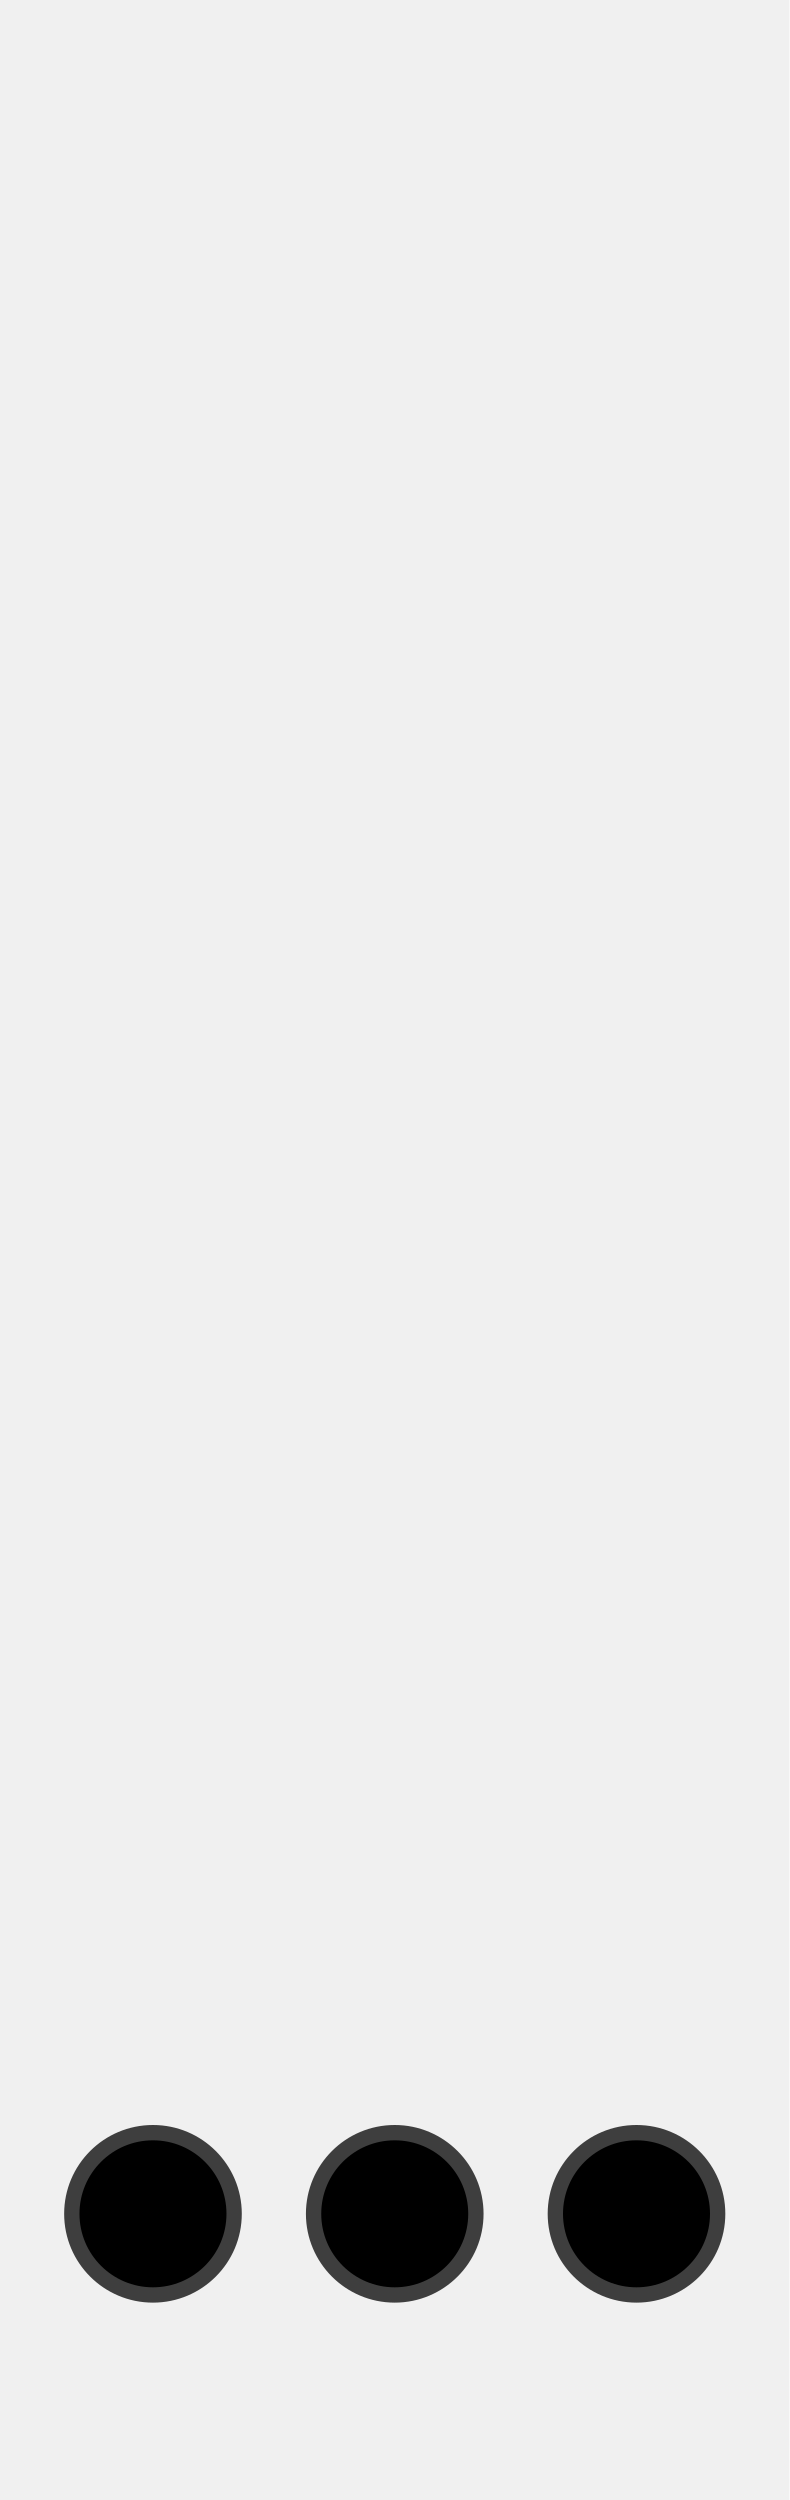
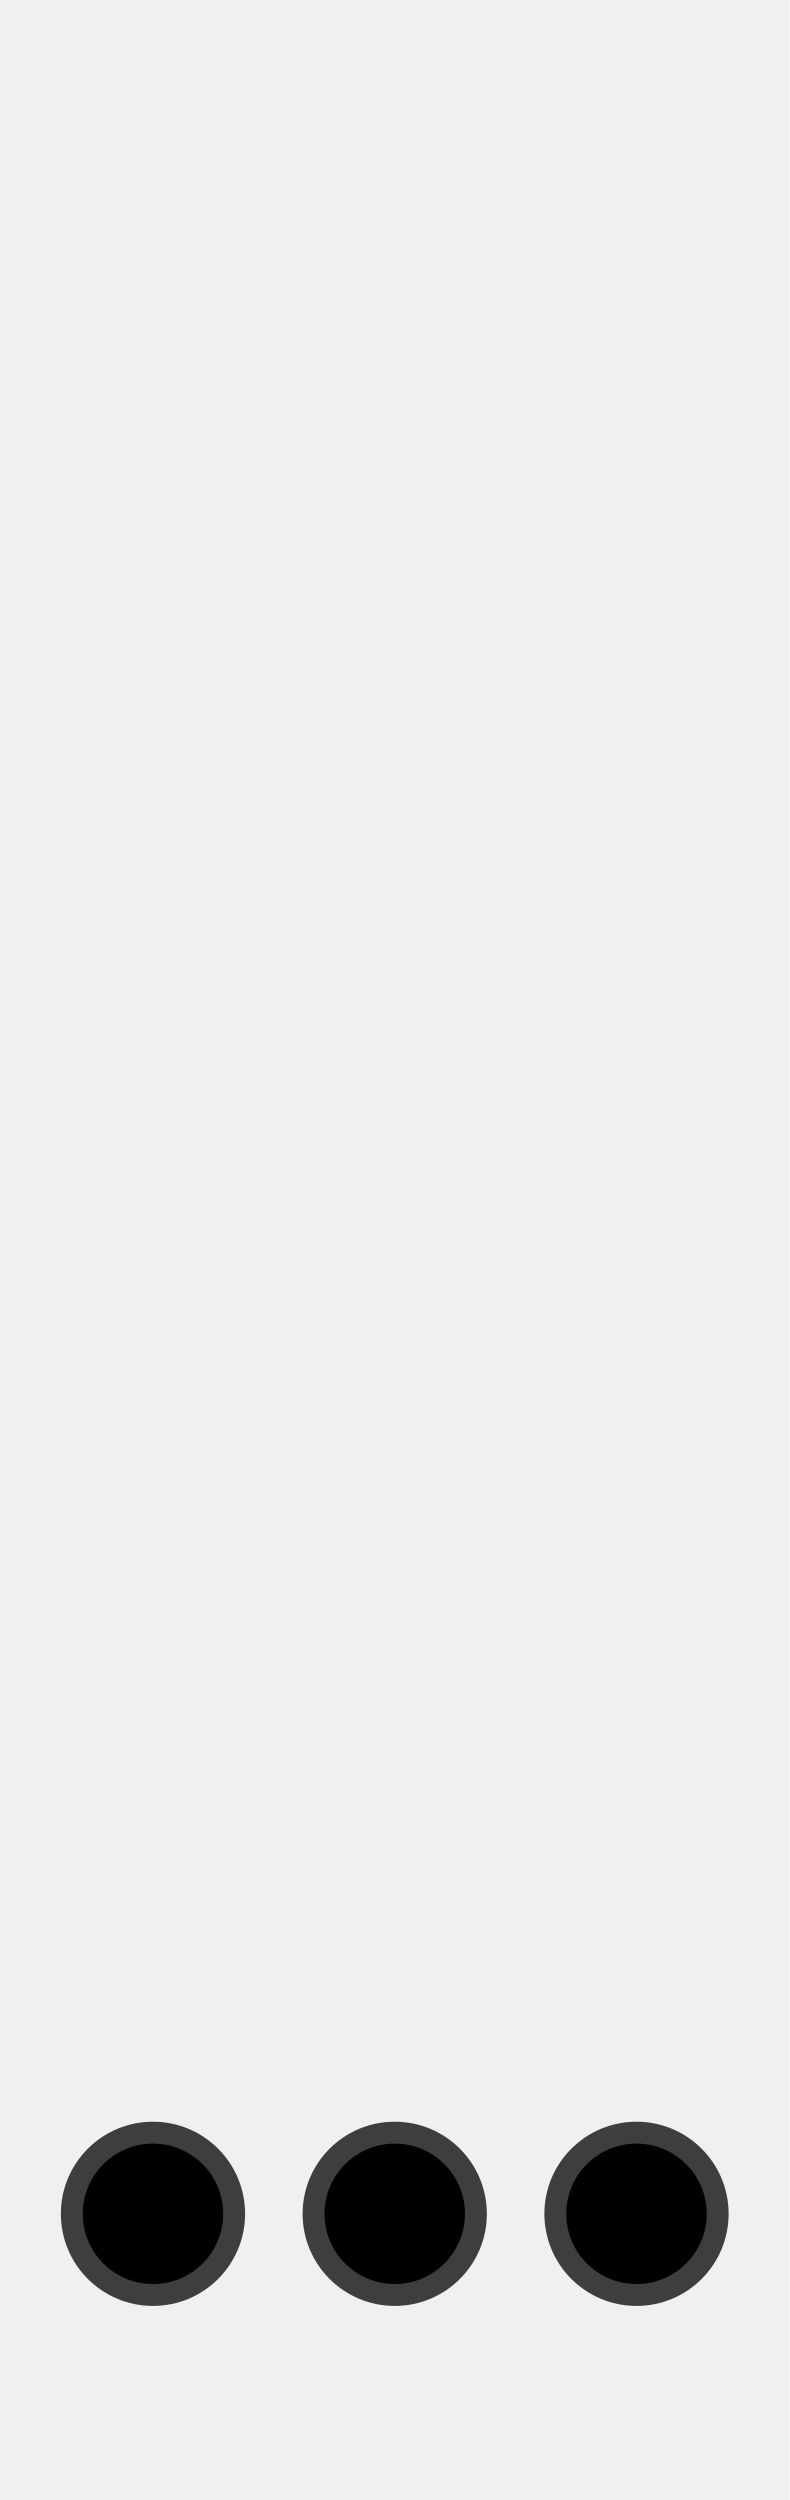
<svg xmlns="http://www.w3.org/2000/svg" xmlns:ns1="http://www.openswatchbook.org/uri/2009/osb" width="120" height="380" viewBox="0 0 31.75 100.542" version="1.1" id="svg8">
  <defs id="defs2">
    <linearGradient id="linearGradient2280" ns1:paint="solid">
      <stop style="stop-color:#000000;stop-opacity:1;" offset="0" id="stop2278" />
    </linearGradient>
  </defs>
  <g id="layer1" transform="translate(0,-196.4583)">
    <path style="opacity:1;vector-effect:none;fill:#f0f0f0;fill-opacity:1;fill-rule:evenodd;stroke:none;stroke-width:0.561;stroke-linecap:butt;stroke-linejoin:round;stroke-miterlimit:4;stroke-dasharray:none;stroke-dashoffset:0;stroke-opacity:1;paint-order:normal" d="M 0,196.458 H 31.75 V 297 H 0 Z" id="rect817" />
-     <ellipse style="opacity:1;fill:#000000;fill-opacity:1;stroke:#3e3e3e;stroke-width:0.616;stroke-linejoin:miter;stroke-miterlimit:4;stroke-dasharray:none;stroke-opacity:1" id="path818" cx="6.152" cy="285.491" rx="3.264" ry="3.264" />
-     <ellipse ry="3.264" rx="3.264" cy="285.491" cx="15.875" id="ellipse3360" style="opacity:1;fill:#000000;fill-opacity:1;stroke:#3e3e3e;stroke-width:0.616;stroke-linejoin:miter;stroke-miterlimit:4;stroke-dasharray:none;stroke-opacity:1" />
-     <ellipse style="opacity:1;fill:#000000;fill-opacity:1;stroke:#3e3e3e;stroke-width:0.616;stroke-linejoin:miter;stroke-miterlimit:4;stroke-dasharray:none;stroke-opacity:1" id="ellipse3362" cx="25.598" cy="285.491" rx="3.264" ry="3.264" />
+     <ellipse style="opacity:1;fill:#000000;fill-opacity:1;stroke:#3e3e3e;stroke-width:0.881;stroke-linejoin:miter;stroke-miterlimit:4;stroke-dasharray:none;stroke-opacity:1" id="path818" cx="6.152" cy="285.491" rx="3.264" ry="3.264" />
+     <ellipse ry="3.264" rx="3.264" cy="285.491" cx="15.875" id="ellipse3360" style="opacity:1;fill:#000000;fill-opacity:1;stroke:#3e3e3e;stroke-width:0.881;stroke-linejoin:miter;stroke-miterlimit:4;stroke-dasharray:none;stroke-opacity:1" />
+     <ellipse style="opacity:1;fill:#000000;fill-opacity:1;stroke:#3e3e3e;stroke-width:0.881;stroke-linejoin:miter;stroke-miterlimit:4;stroke-dasharray:none;stroke-opacity:1" id="ellipse3362" cx="25.598" cy="285.491" rx="3.264" ry="3.264" />
  </g>
</svg>
